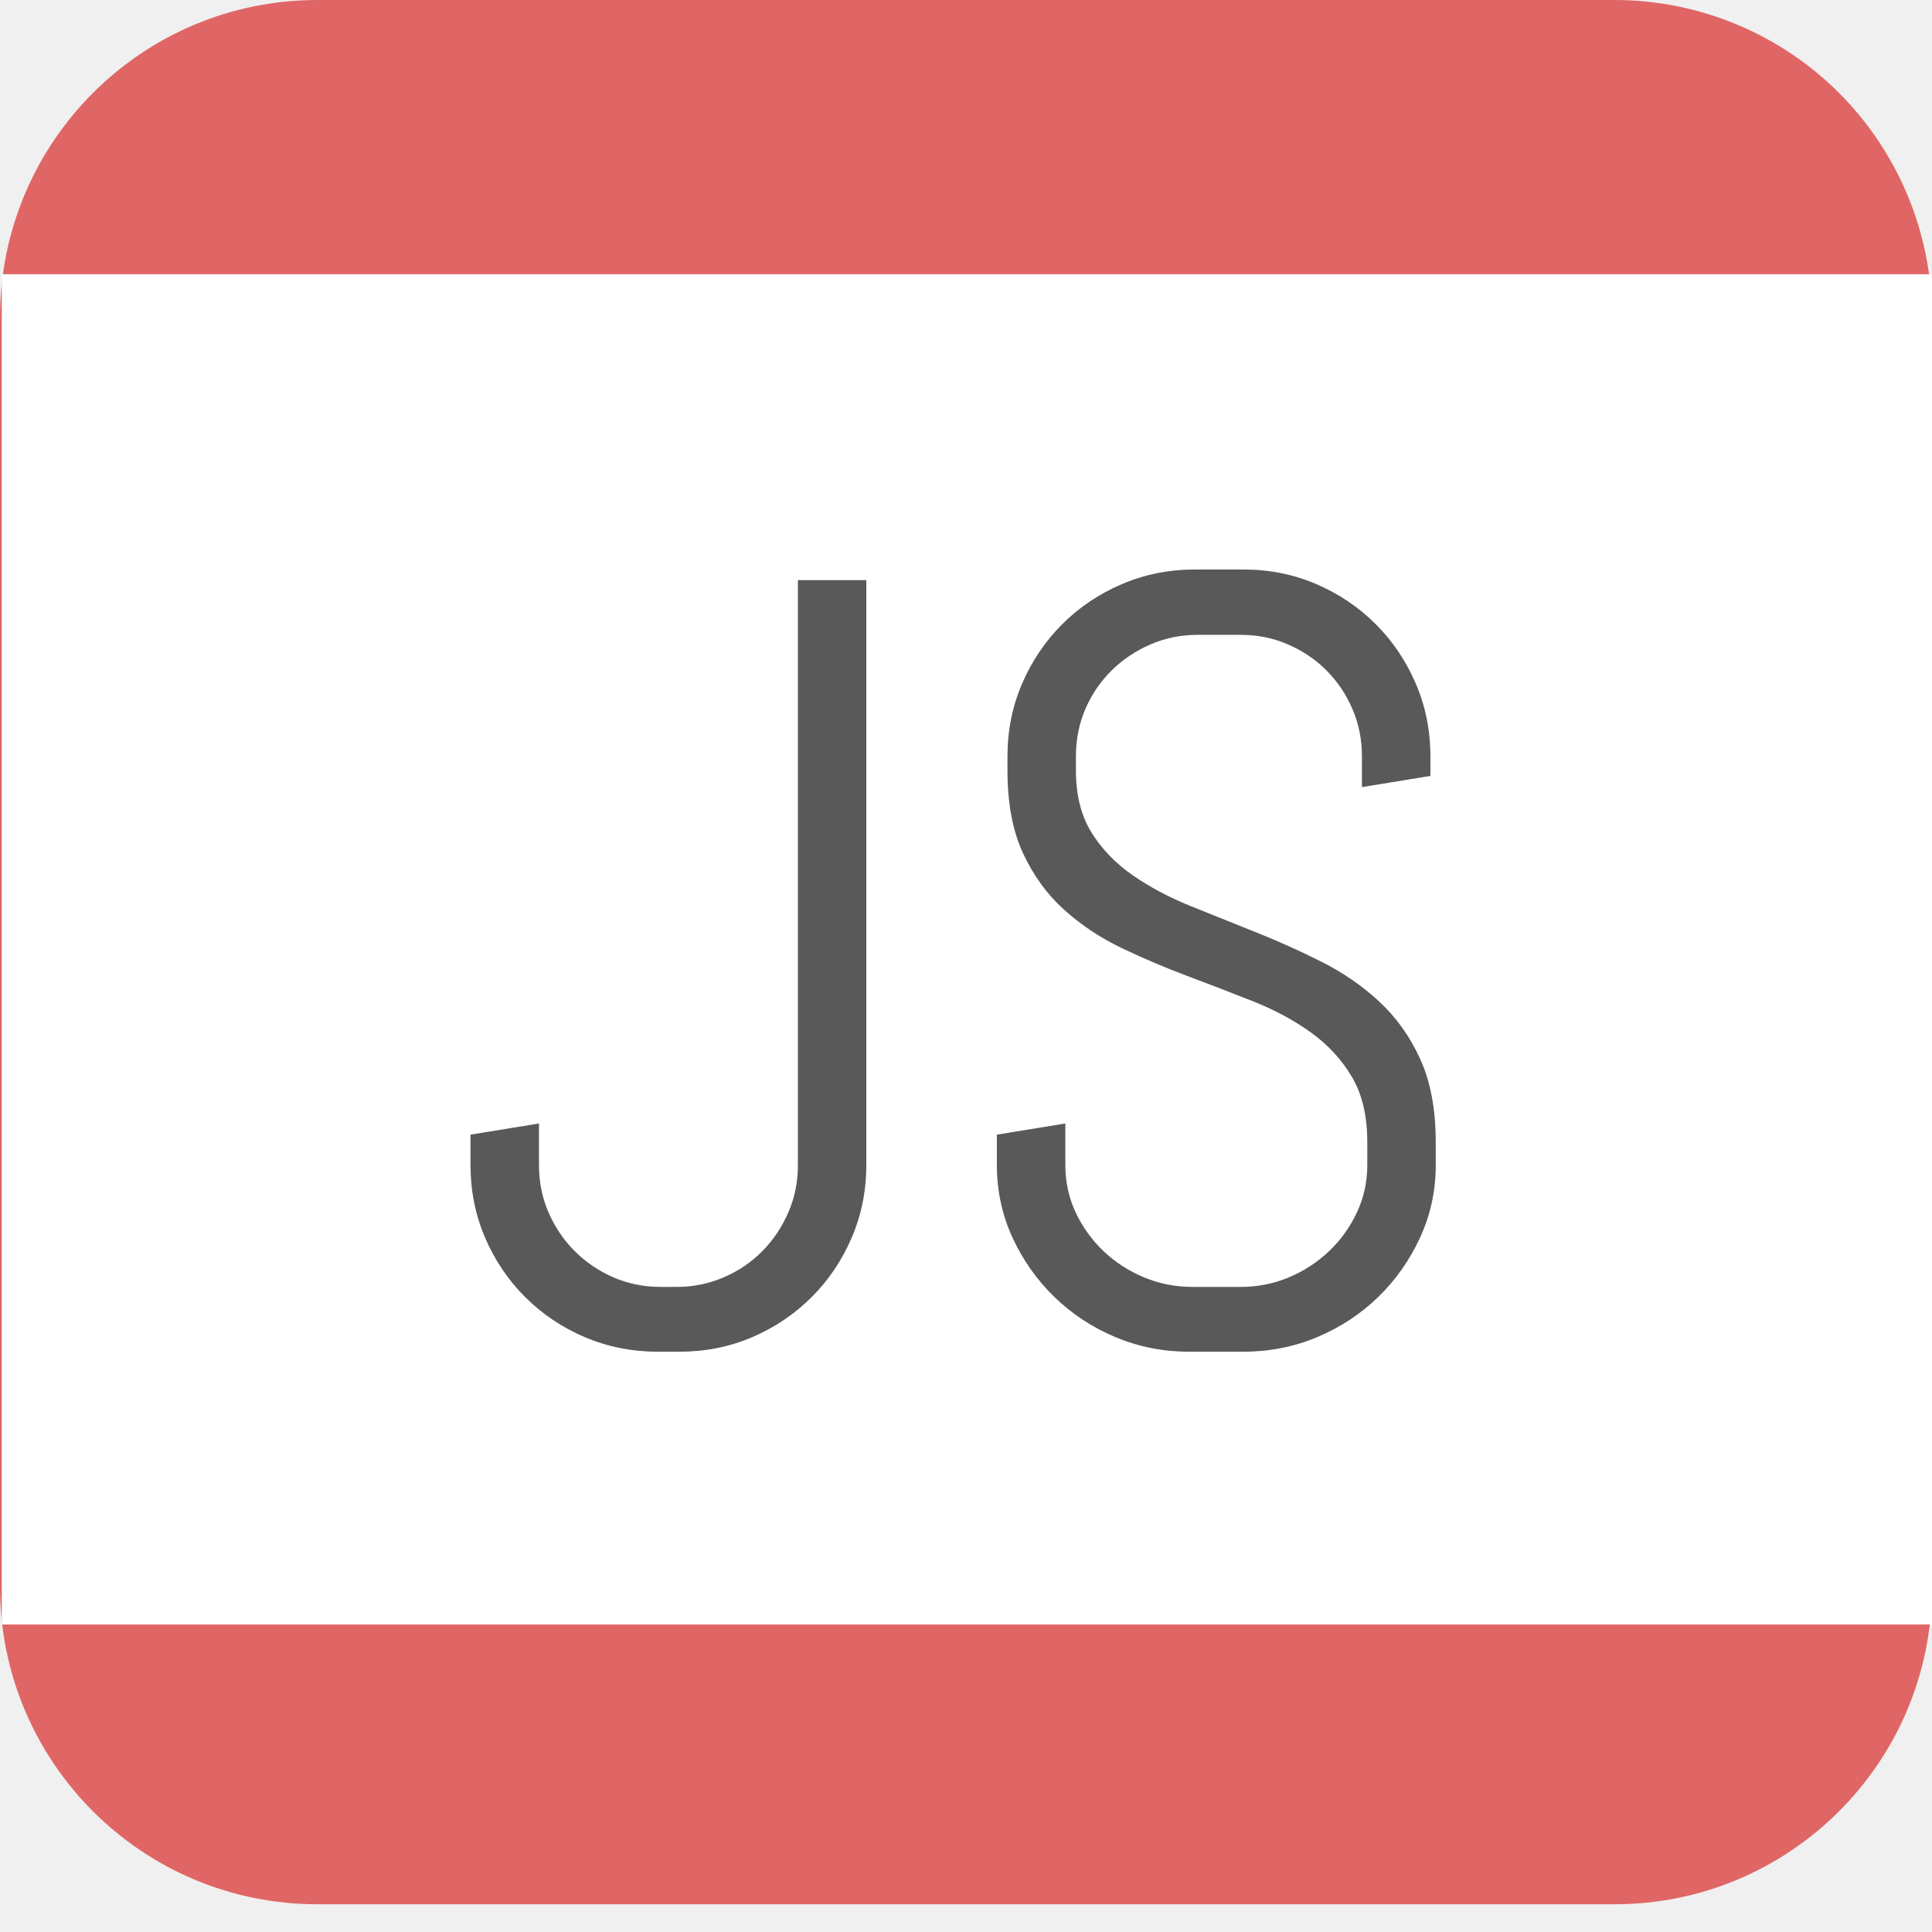
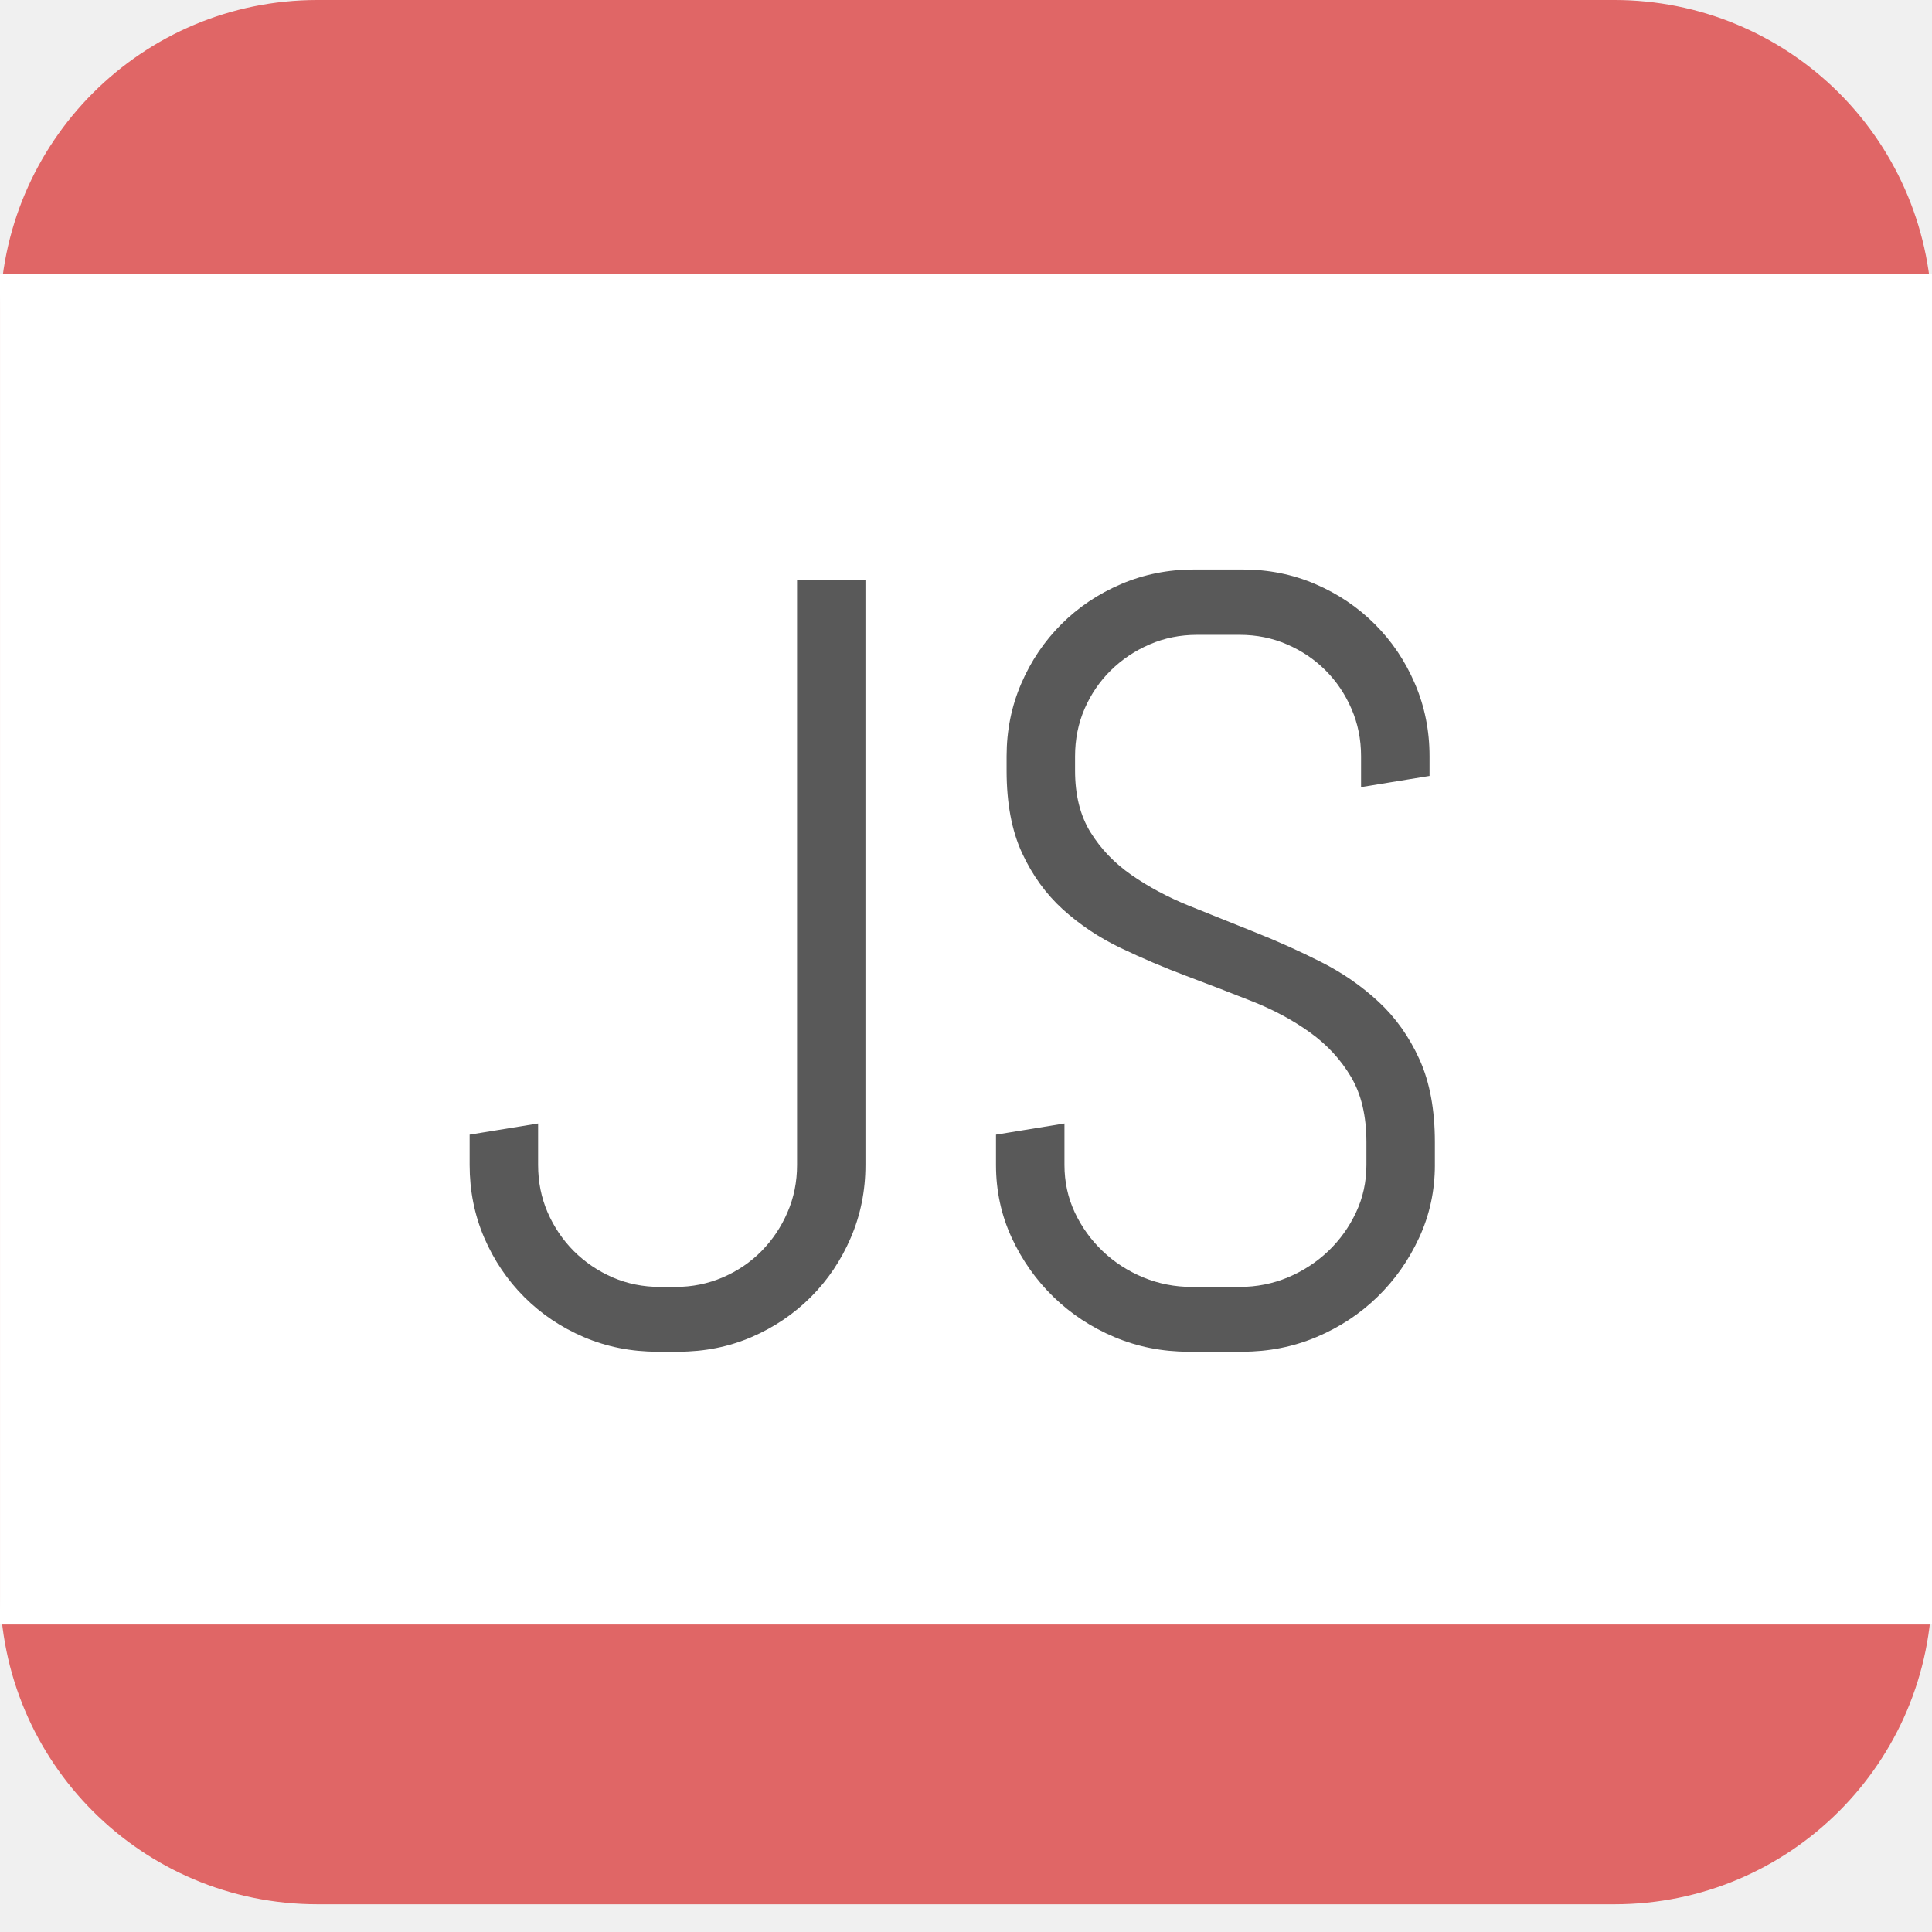
<svg xmlns="http://www.w3.org/2000/svg" version="1.1" viewBox="0.0 0.0 384.0 384.0" fill="none" stroke="none" stroke-linecap="square" stroke-miterlimit="10">
  <clipPath id="g1352330baa3_0_0.0">
    <path d="m0 0l384.0 0l0 384.0l-384.0 0l0 -384.0z" clip-rule="nonzero" />
  </clipPath>
  <g clip-path="url(#g1352330baa3_0_0.0)">
    <path fill="#000000" fill-opacity="0.0" d="m0 0l384.0 0l0 384.0l-384.0 0z" fill-rule="evenodd" />
    <path fill="#e06666" d="m0 63.083l0 0c0 -34.84 28.243 -63.083 63.083 -63.083l257.835 0l0 0c16.731 0 32.776 6.646 44.606 18.476c11.83 11.83 18.476 27.876 18.476 44.606l0 252.323c0 34.84 -28.243 63.083 -63.083 63.083l-257.835 0c-34.84 0 -63.083 -28.243 -63.083 -63.083z" fill-rule="evenodd" />
-     <path fill="#ffffff" d="m0.352 54.504l383.654 0l0 268.378l-383.654 0z" fill-rule="evenodd" />
-     <path fill="#595959" d="m172.188 231.537q0 7.703 -2.906 14.453q-2.891 6.75 -7.953 11.812q-5.062 5.062 -11.812 7.969q-6.75 2.891 -14.453 2.891l-4.312 0q-7.703 0 -14.516 -2.891q-6.797 -2.906 -11.859 -7.969q-5.062 -5.062 -7.969 -11.812q-2.891 -6.75 -2.891 -14.453l0 -6.016l13.609 -2.219l0 8.234q0 5.062 1.891 9.438q1.906 4.375 5.219 7.703q3.328 3.312 7.703 5.219q4.375 1.891 9.437 1.891l3.062 0q4.953 0 9.375 -1.891q4.438 -1.906 7.703 -5.219q3.281 -3.328 5.172 -7.703q1.906 -4.375 1.906 -9.438l0 -116.234l13.594 0l0 116.234l0 0zm113.18 0q0 7.703 -3.125 14.453q-3.109 6.75 -8.328 11.812q-5.219 5.062 -12.125 7.969q-6.906 2.891 -14.609 2.891l-10.859 0q-7.703 0 -14.609 -2.891q-6.906 -2.906 -12.125 -7.969q-5.219 -5.062 -8.344 -11.812q-3.109 -6.75 -3.109 -14.453l0 -6.016l13.609 -2.219l0 8.234q0 5.062 2.047 9.438q2.062 4.375 5.547 7.703q3.484 3.312 8.062 5.219q4.594 1.891 9.656 1.891l9.5 0q5.062 0 9.594 -1.891q4.531 -1.906 8.016 -5.219q3.484 -3.328 5.531 -7.703q2.062 -4.375 2.062 -9.438l0 -4.531q0 -7.812 -3.062 -12.969q-3.062 -5.172 -8.125 -8.812q-5.063 -3.641 -11.438 -6.172q-6.375 -2.531 -13.125 -5.062q-6.75 -2.531 -13.141 -5.594q-6.375 -3.062 -11.438 -7.641q-5.062 -4.594 -8.125 -11.234q-3.062 -6.641 -3.062 -16.344l0 -2.859q0 -7.688 2.906 -14.438q2.906 -6.75 7.969 -11.812q5.062 -5.062 11.859 -7.969q6.797 -2.906 14.5 -2.906l9.703 0q7.703 0 14.453 2.906q6.75 2.906 11.812 7.969q5.062 5.062 7.953 11.812q2.906 6.75 2.906 14.438l0 3.906l-13.609 2.219l0 -6.125q0 -5.062 -1.906 -9.438q-1.891 -4.375 -5.156 -7.641q-3.266 -3.266 -7.641 -5.156q-4.375 -1.906 -9.438 -1.906l-8.438 0q-5.062 0 -9.453 1.906q-4.375 1.891 -7.703 5.156q-3.312 3.266 -5.219 7.641q-1.891 4.375 -1.891 9.438l0 2.859q0 7.266 3.062 12.234q3.062 4.953 8.125 8.484q5.062 3.531 11.438 6.125q6.375 2.578 13.125 5.266q6.75 2.688 13.125 5.906q6.391 3.219 11.453 7.922q5.062 4.688 8.125 11.438q3.062 6.75 3.062 16.453l0 4.531z" fill-rule="nonzero" />
+     <path fill="#ffffff" d="m0.005 54.504l384.0 0l0 268.378l-384.0 0z" fill-rule="evenodd" />
+     <path fill="#595959" d="m172.015 231.537q0 7.703 -2.906 14.453q-2.891 6.75 -7.953 11.812q-5.062 5.062 -11.812 7.969q-6.75 2.891 -14.453 2.891l-4.312 0q-7.703 0 -14.516 -2.891q-6.797 -2.906 -11.859 -7.969q-5.062 -5.062 -7.969 -11.812q-2.891 -6.75 -2.891 -14.453l0 -6.016l13.609 -2.219l0 8.234q0 5.062 1.891 9.438q1.906 4.375 5.219 7.703q3.328 3.312 7.703 5.219q4.375 1.891 9.438 1.891l3.062 0q4.953 0 9.375 -1.891q4.438 -1.906 7.703 -5.219q3.281 -3.328 5.172 -7.703q1.906 -4.375 1.906 -9.438l0 -116.234l13.594 0l0 116.234l0 0zm113.18 0q0 7.703 -3.125 14.453q-3.109 6.75 -8.328 11.812q-5.219 5.062 -12.125 7.969q-6.906 2.891 -14.609 2.891l-10.859 0q-7.703 0 -14.609 -2.891q-6.906 -2.906 -12.125 -7.969q-5.219 -5.062 -8.344 -11.812q-3.109 -6.75 -3.109 -14.453l0 -6.016l13.609 -2.219l0 8.234q0 5.062 2.047 9.438q2.062 4.375 5.547 7.703q3.484 3.312 8.062 5.219q4.594 1.891 9.656 1.891l9.5 0q5.062 0 9.594 -1.891q4.531 -1.906 8.016 -5.219q3.484 -3.328 5.531 -7.703q2.062 -4.375 2.062 -9.438l0 -4.531q0 -7.812 -3.062 -12.969q-3.062 -5.172 -8.125 -8.812q-5.062 -3.641 -11.438 -6.172q-6.375 -2.531 -13.125 -5.062q-6.75 -2.531 -13.141 -5.594q-6.375 -3.062 -11.438 -7.641q-5.062 -4.594 -8.125 -11.234q-3.062 -6.641 -3.062 -16.344l0 -2.859q0 -7.688 2.906 -14.438q2.906 -6.75 7.969 -11.812q5.062 -5.062 11.859 -7.969q6.797 -2.906 14.5 -2.906l9.703 0q7.703 0 14.453 2.906q6.75 2.906 11.812 7.969q5.062 5.062 7.953 11.812q2.906 6.75 2.906 14.438l0 3.906l-13.609 2.219l0 -6.125q0 -5.062 -1.906 -9.438q-1.891 -4.375 -5.156 -7.641q-3.266 -3.266 -7.641 -5.156q-4.375 -1.906 -9.438 -1.906l-8.438 0q-5.062 0 -9.453 1.906q-4.375 1.891 -7.703 5.156q-3.312 3.266 -5.219 7.641q-1.891 4.375 -1.891 9.438l0 2.859q0 7.266 3.062 12.234q3.062 4.953 8.125 8.484q5.062 3.531 11.438 6.125q6.375 2.578 13.125 5.266q6.75 2.688 13.125 5.906q6.391 3.219 11.453 7.922q5.062 4.688 8.125 11.438q3.062 6.75 3.062 16.453l0 4.531z" fill-rule="nonzero" />
  </g>
</svg>
